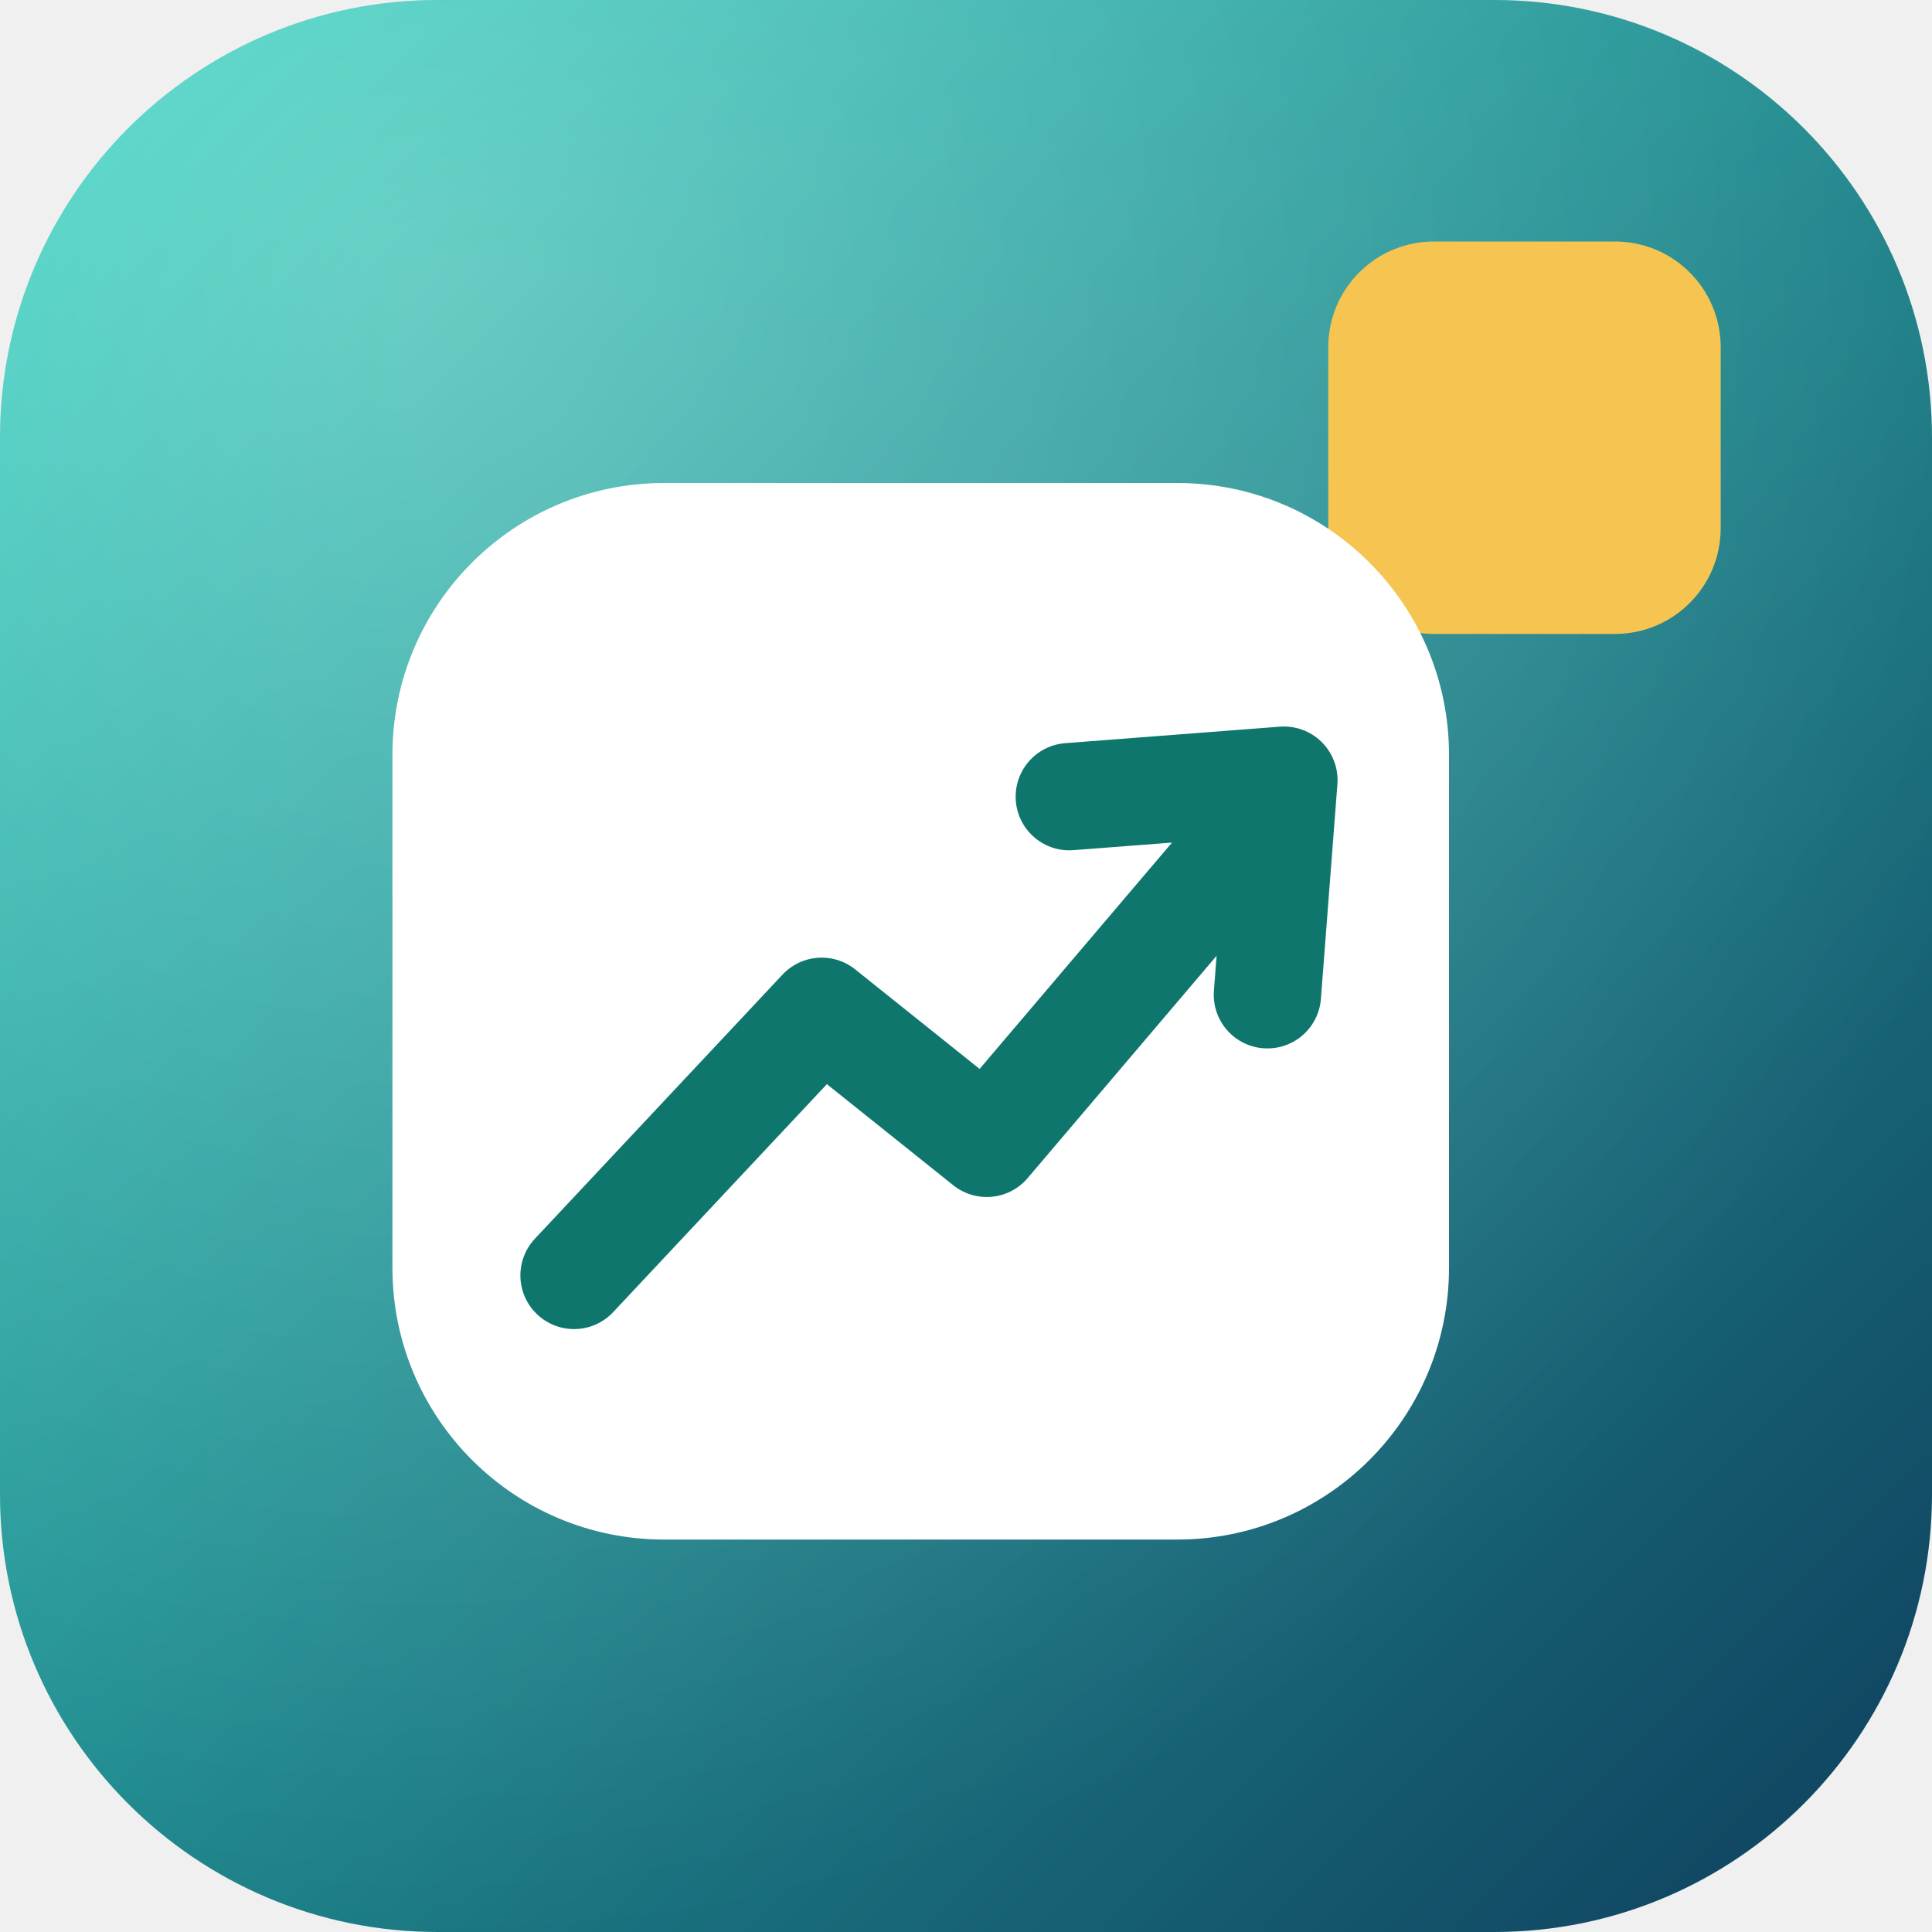
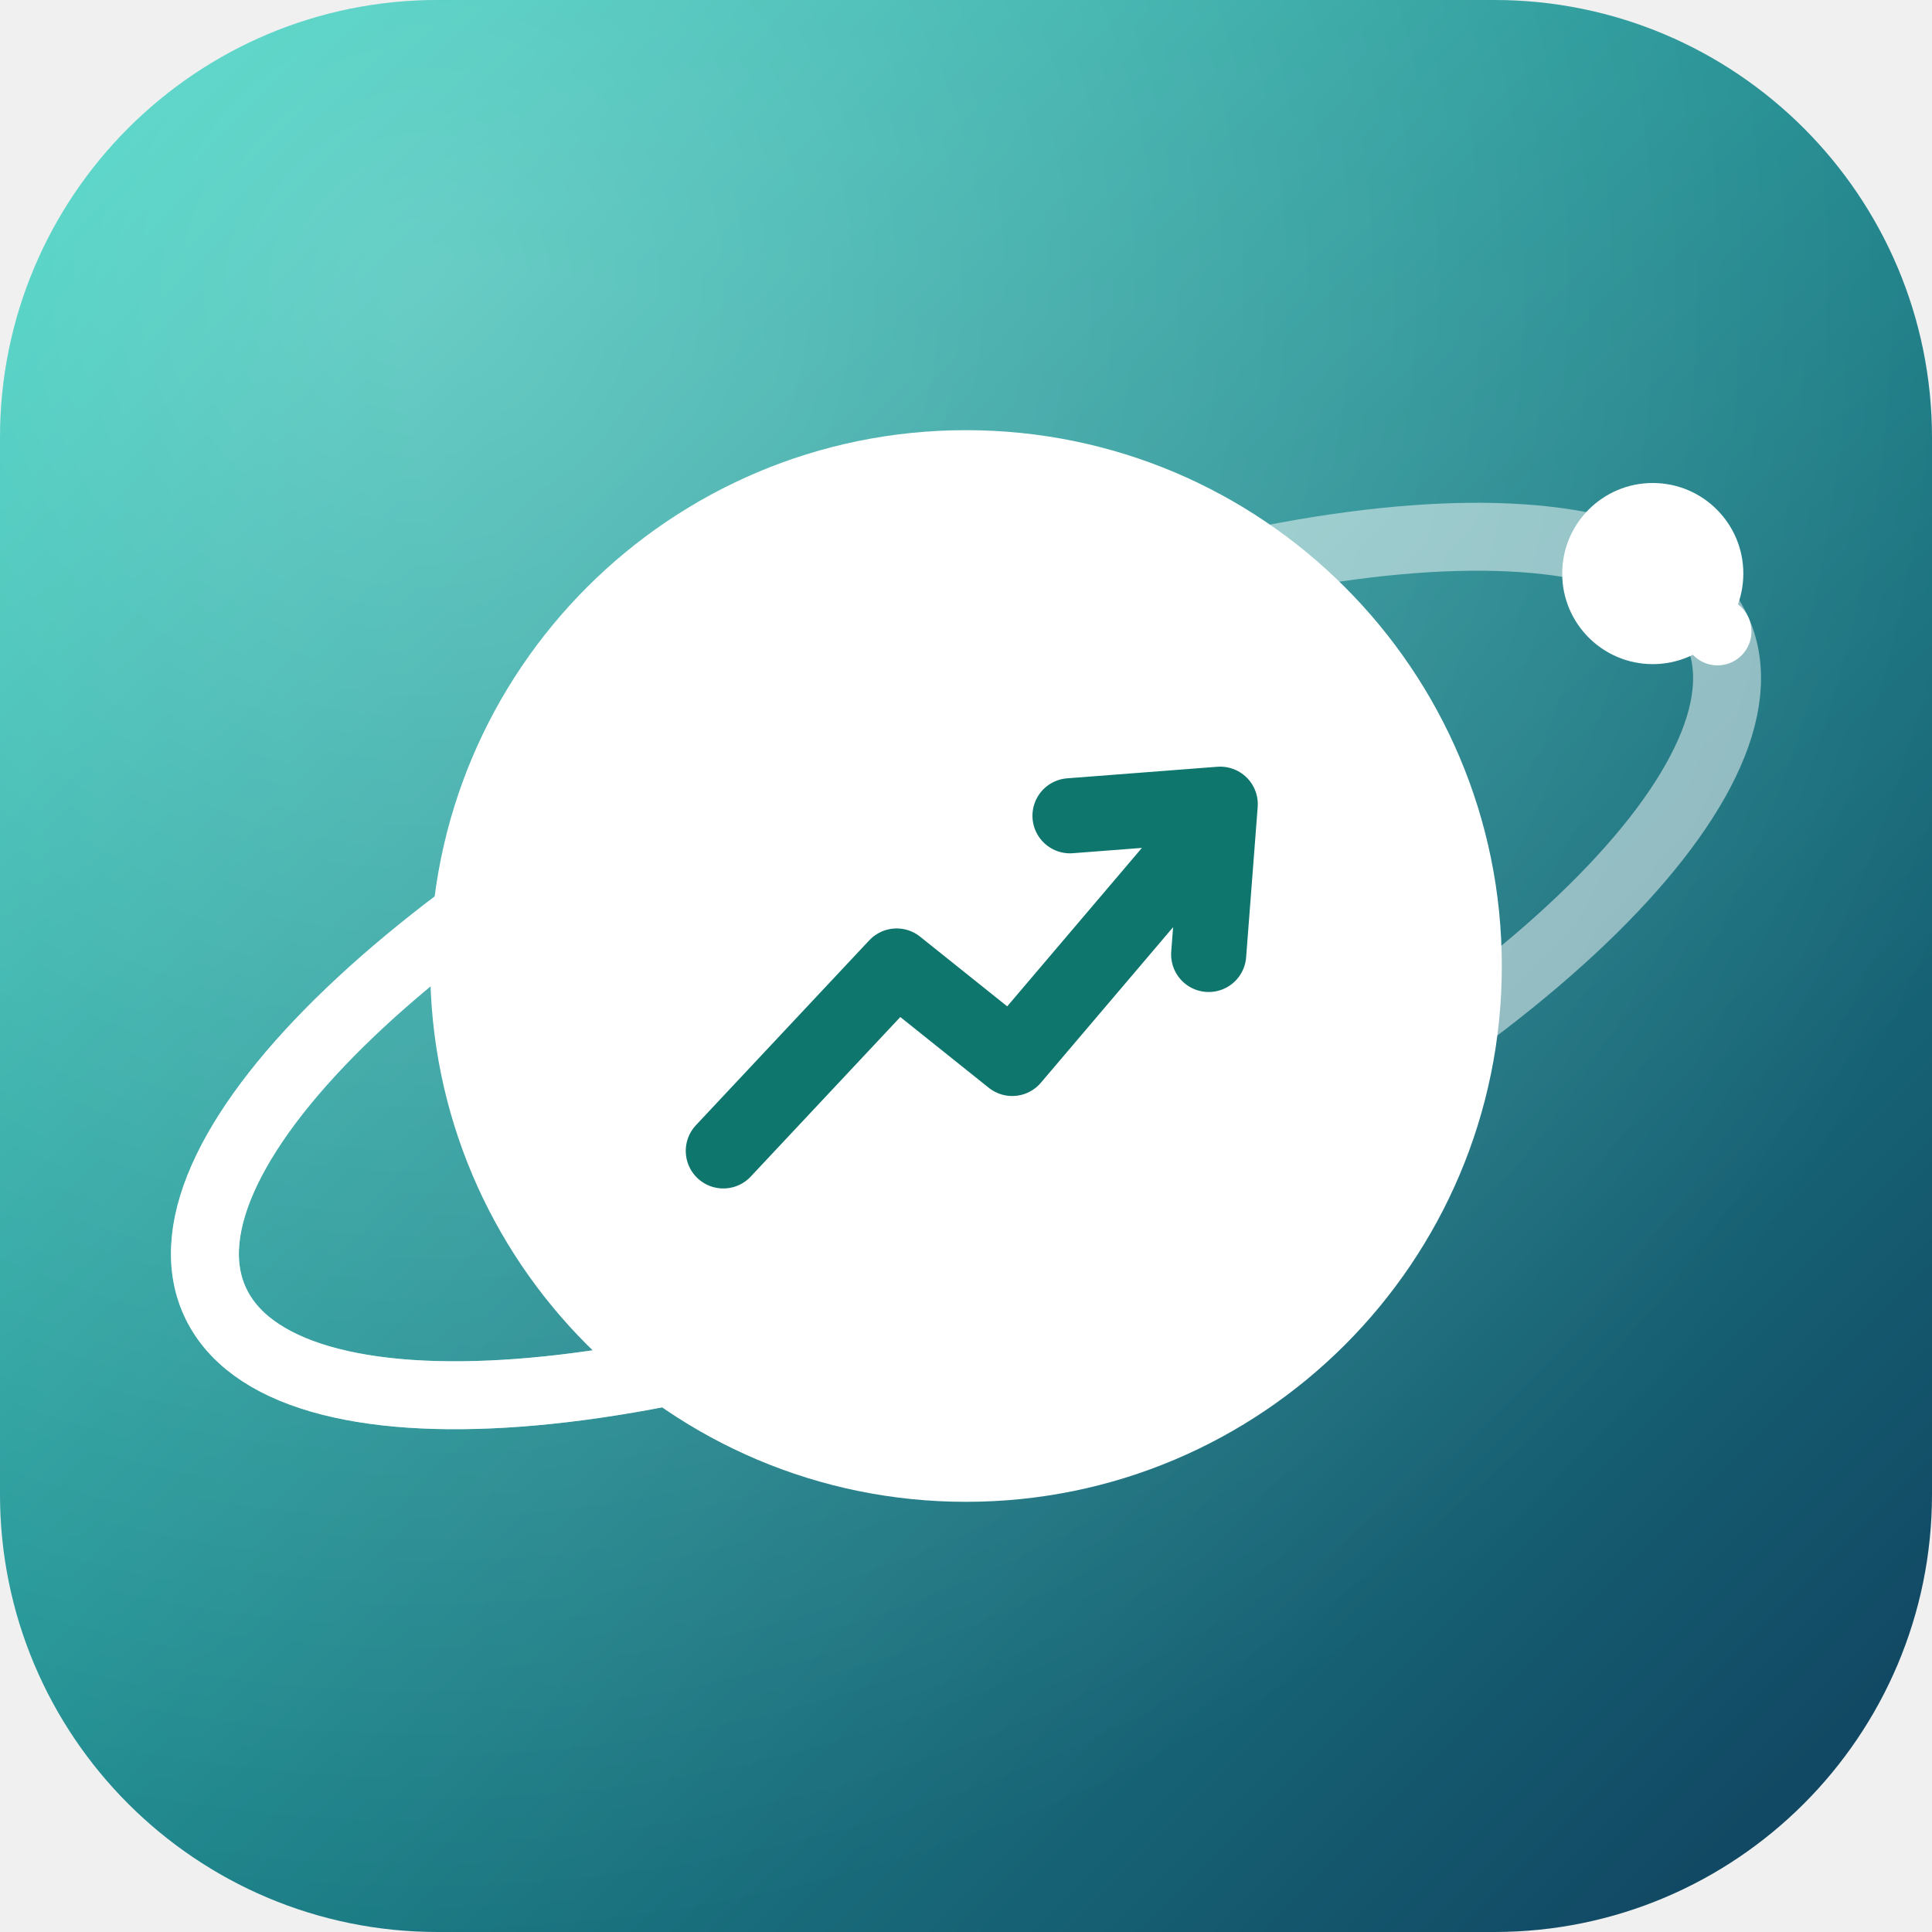
<svg xmlns="http://www.w3.org/2000/svg" viewBox="0 0 512 512" width="512" height="512">
  <defs>
    <linearGradient id="stock-bg" x1="0" y1="0" x2="1" y2="1">
      <stop offset="0" stop-color="#2dd4bf" />
      <stop offset="1" stop-color="#0f3d5c" />
    </linearGradient>
    <radialGradient id="stock-hl" cx="0.22" cy="0.15" r="0.85">
      <stop offset="0" stop-color="#fff" stop-opacity="0.3" />
      <stop offset="1" stop-color="#fff" stop-opacity="0" />
    </radialGradient>
  </defs>
  <rect width="512" height="512" rx="116" fill="url(#stock-bg)" />
  <rect width="512" height="512" rx="116" fill="url(#stock-hl)" />
  <g transform="translate(0 0) scale(1)">
-     <rect x="352" y="64" width="104" height="104" rx="28" fill="#f5c451" />
-     <rect x="104" y="128" width="280" height="280" rx="72" fill="#fff" />
-     <g transform="translate(104 128) scale(2.1875)">
+     <ellipse cx="256" cy="256" rx="218" ry="78" transform="rotate(-24 256 256)" fill="none" stroke="#fff" stroke-opacity="0.5" stroke-width="18" />
+     <circle cx="256" cy="256" r="142" fill="#fff" />
+     <ellipse cx="256" cy="256" rx="218" ry="78" transform="rotate(-24 256 256)" fill="none" stroke="#fff" stroke-width="18" stroke-dasharray="0 330 420 2000" stroke-linecap="round" />
+     <circle cx="438" cy="152" r="24" fill="#fff" />
+     <g transform="translate(158 158) scale(1.53125)">
      <path d="M22 96 L52 64 L72 80 L106 40" fill="none" stroke="#0f766e" stroke-width="13" stroke-linecap="round" stroke-linejoin="round" />
      <path d="M82 38 L108 36 L106 62" fill="none" stroke="#0f766e" stroke-width="13" stroke-linecap="round" stroke-linejoin="round" />
    </g>
  </g>
</svg>
